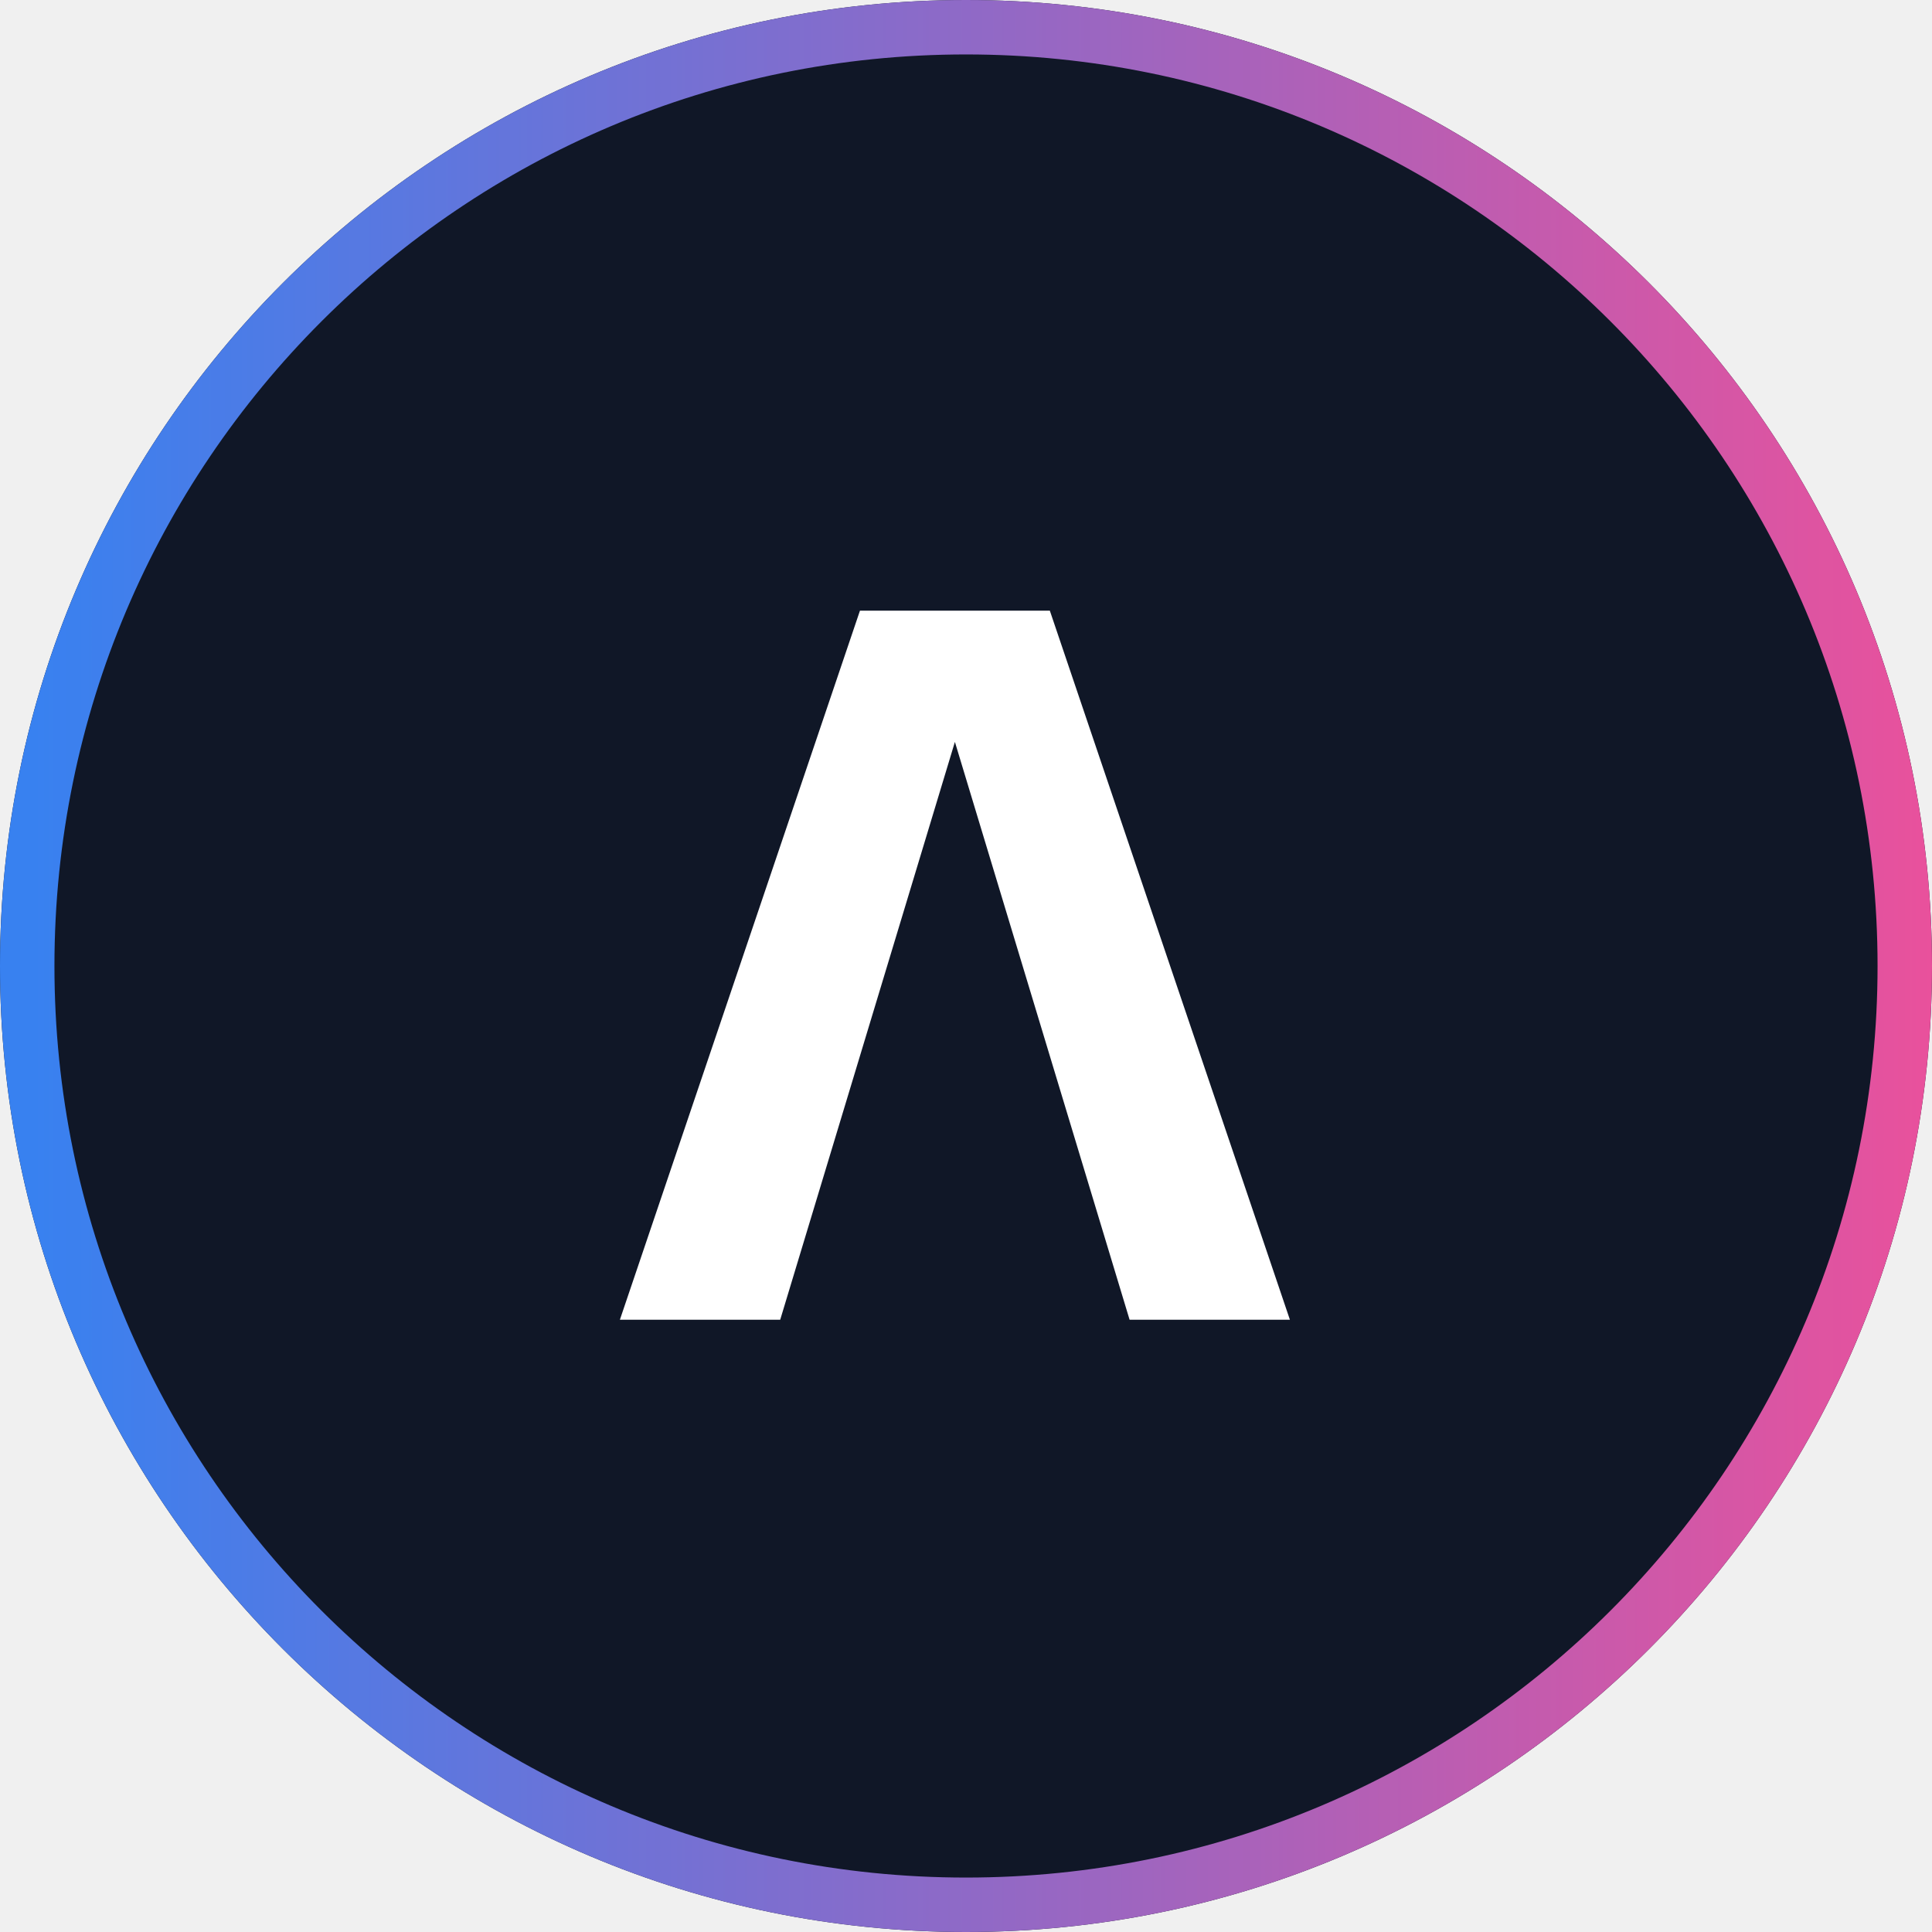
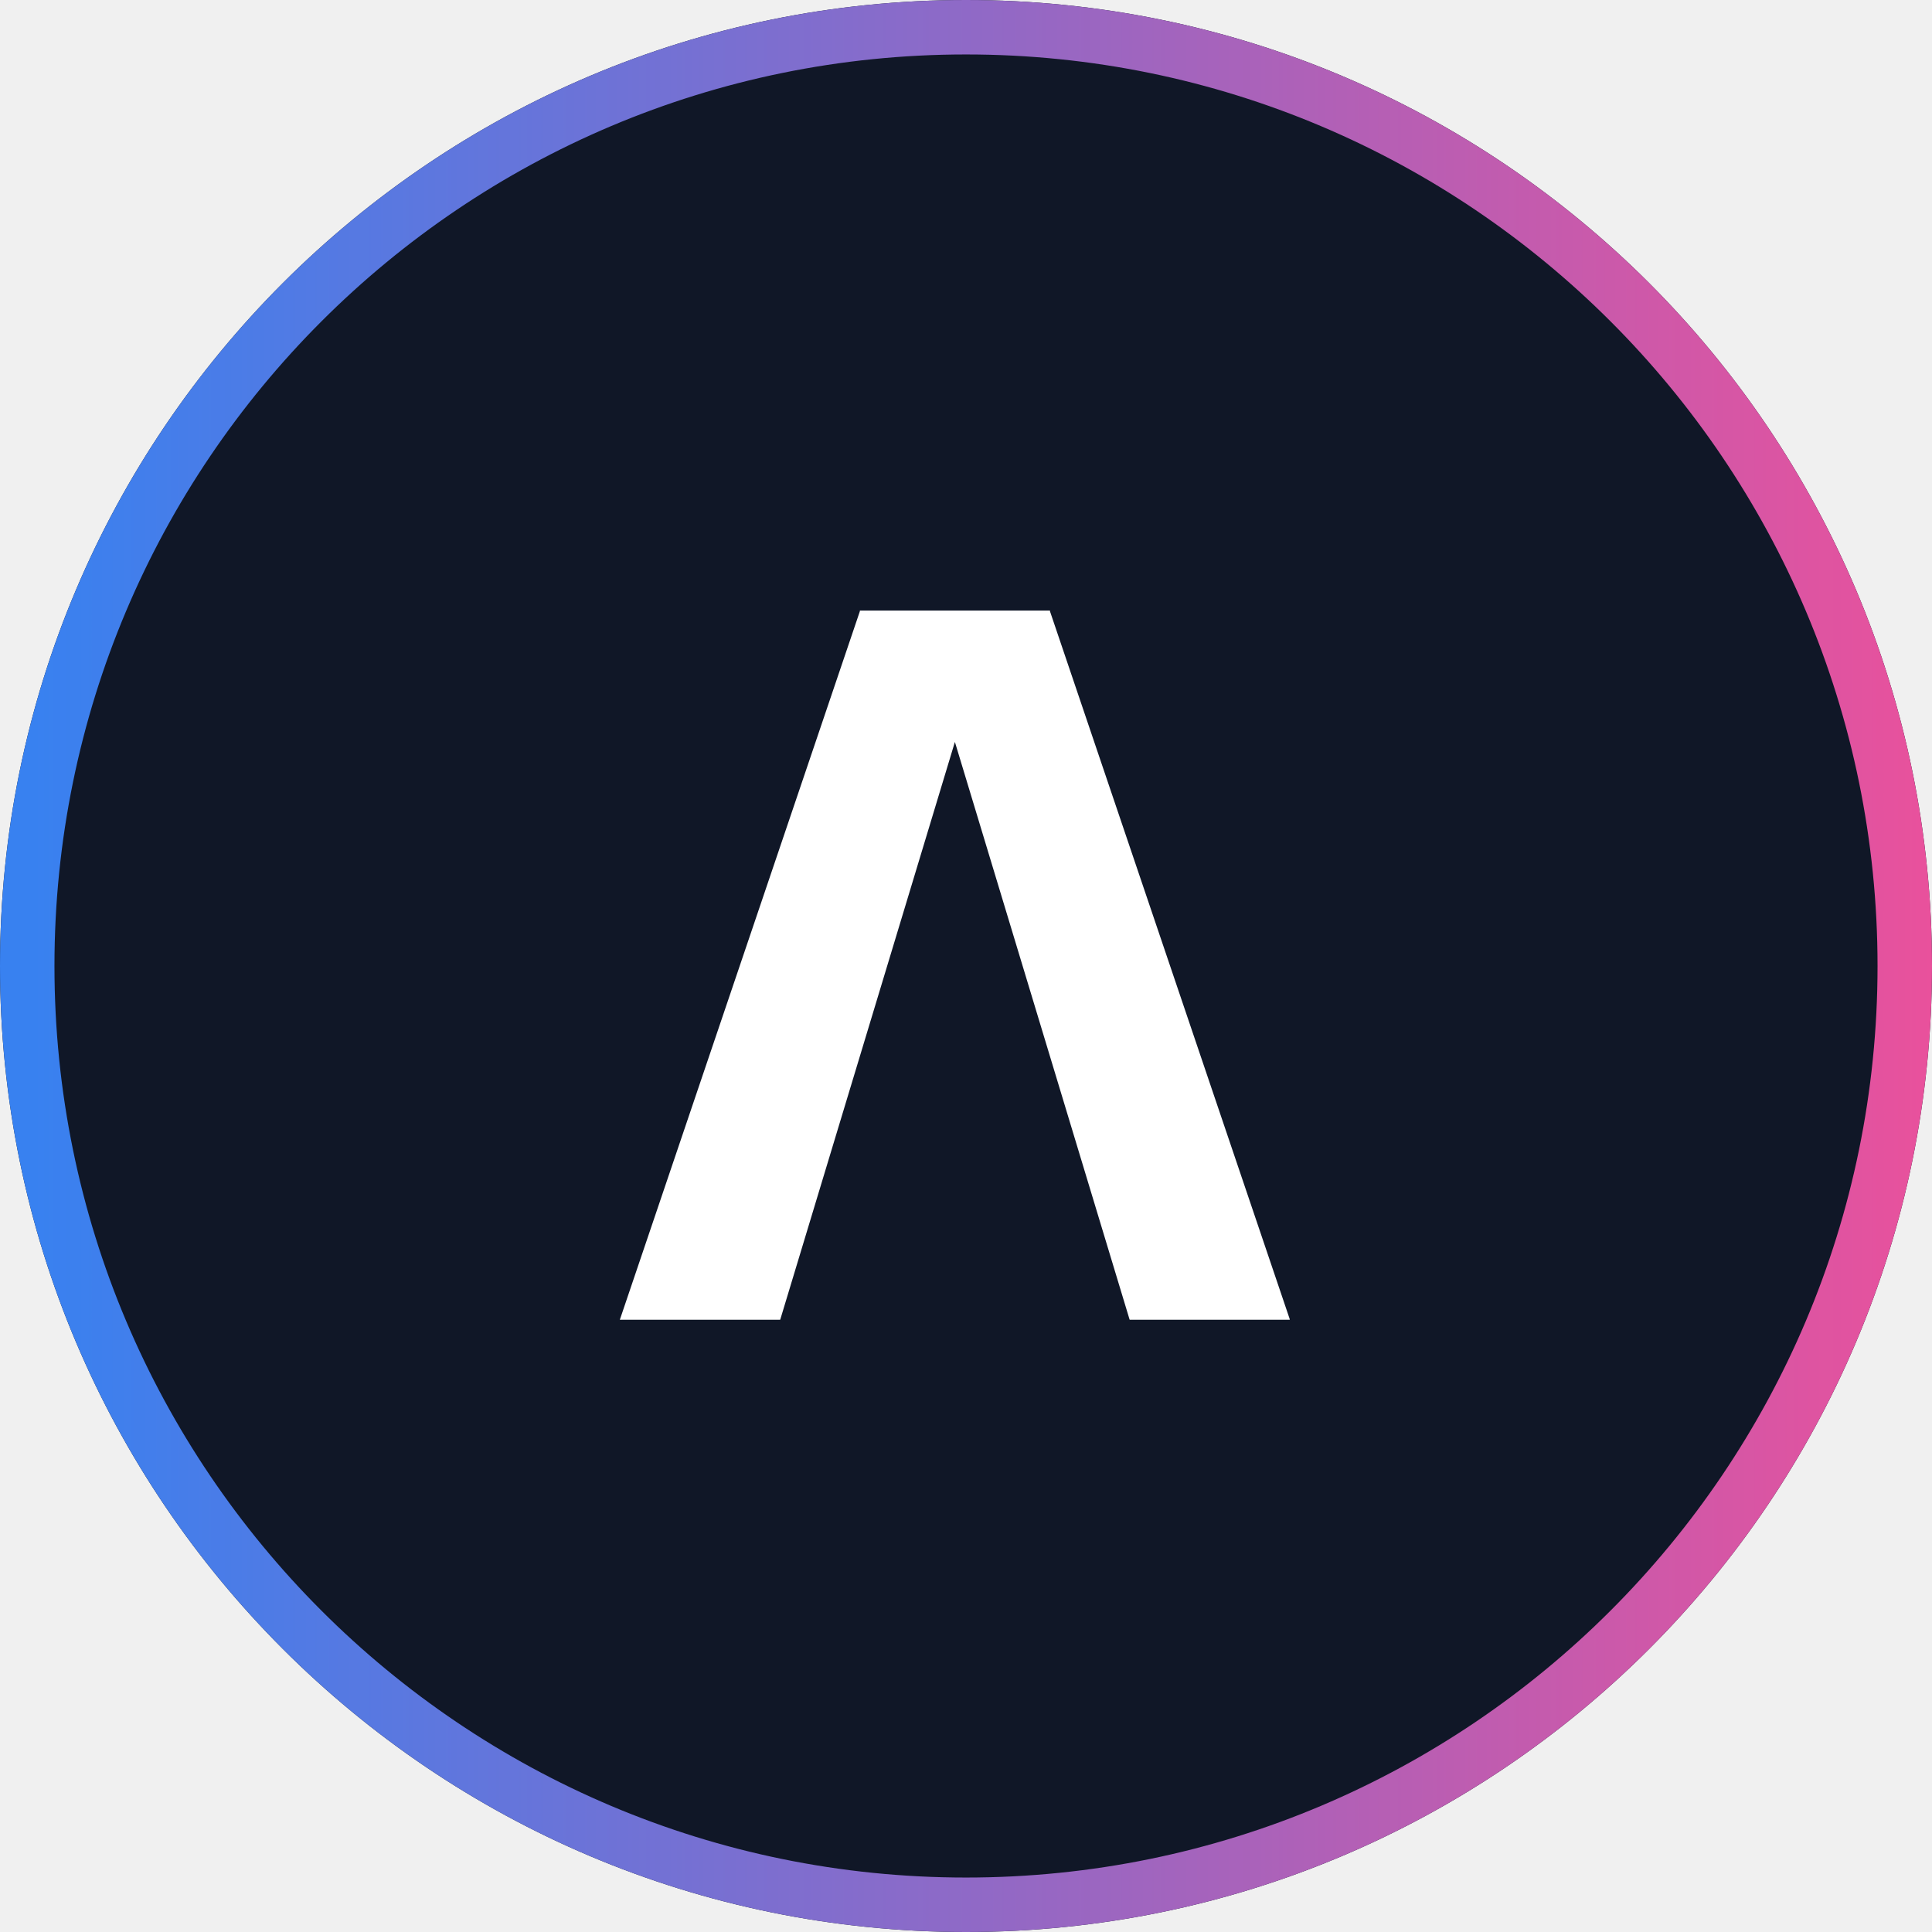
- <svg xmlns="http://www.w3.org/2000/svg" width="1218" height="1218" viewBox="0 0 1218 1218" fill="none">
-   <circle cx="609" cy="609" r="609" fill="#101727" />
-   <path d="M1218 609C1218 945.341 945.341 1218 609 1218C272.659 1218 0 945.341 0 609C0 272.659 272.659 0 609 0C945.341 0 1218 272.659 1218 609ZM34.321 609C34.321 926.387 291.613 1183.68 609 1183.68C926.387 1183.68 1183.68 926.387 1183.68 609C1183.68 291.613 926.387 34.321 609 34.321C291.613 34.321 34.321 291.613 34.321 609Z" fill="url(#paint0_linear_2956_8)" />
-   <path d="M661.858 385L661.974 385.34L812.974 831.34L813.197 832H712.129L712.021 831.645L602 467.727L491.979 831.645L491.871 832H390.803L391.026 831.34L542.026 385.34L542.142 385H661.858Z" fill="white" />
+ <svg xmlns="http://www.w3.org/2000/svg" width="32px" height="32px" viewBox="0 0 32 32" version="1.1">
  <defs>
-     <linearGradient id="paint0_linear_2956_8" x1="20.5" y1="609" x2="1218" y2="609" gradientUnits="userSpaceOnUse">
-       <stop stop-color="#3881F0" />
-       <stop offset="1" stop-color="#E9519C" />
+     <linearGradient id="linear0" gradientUnits="userSpaceOnUse" x1="20.5" y1="609" x2="1218" y2="609" gradientTransform="matrix(0.0262726,0,0,0.0262726,0,0)">
+       <stop offset="0" style="stop-color:rgb(21.961%,50.588%,94.118%);stop-opacity:1;" />
+       <stop offset="1" style="stop-color:rgb(91.373%,31.765%,61.176%);stop-opacity:1;" />
    </linearGradient>
  </defs>
+   <g id="surface1">
+     <path style=" stroke:none;fill-rule:nonzero;fill:rgb(6.275%,9.02%,15.294%);fill-opacity:1;" d="M 32 16 C 32 7.164 24.836 0 16 0 C 7.164 0 0 7.164 0 16 C 0 24.836 7.164 32 16 32 C 24.836 32 32 24.836 32 16 Z M 32 16 " />
+     <path style=" stroke:none;fill-rule:nonzero;fill:url(#linear0);" d="M 32 16 C 32 24.836 24.836 32 16 32 C 7.164 32 0 24.836 0 16 C 0 7.164 7.164 0 16 0 C 24.836 0 32 7.164 32 16 Z M 0.902 16 C 0.902 24.34 7.66 31.098 16 31.098 C 24.34 31.098 31.098 24.34 31.098 16 C 31.098 7.66 24.34 0.902 16 0.902 C 7.66 0.902 0.902 7.66 0.902 16 Z M 0.902 16 " />
+     <path style=" stroke:none;fill-rule:nonzero;fill:rgb(100%,100%,100%);fill-opacity:1;" d="M 17.391 10.113 L 17.391 10.125 L 21.359 21.84 L 21.363 21.859 L 18.711 21.859 L 18.707 21.848 L 15.816 12.289 L 12.926 21.848 L 12.922 21.859 L 10.266 21.859 L 10.273 21.84 L 14.242 10.125 L 14.242 10.113 Z M 17.391 10.113 " />
+   </g>
</svg>
